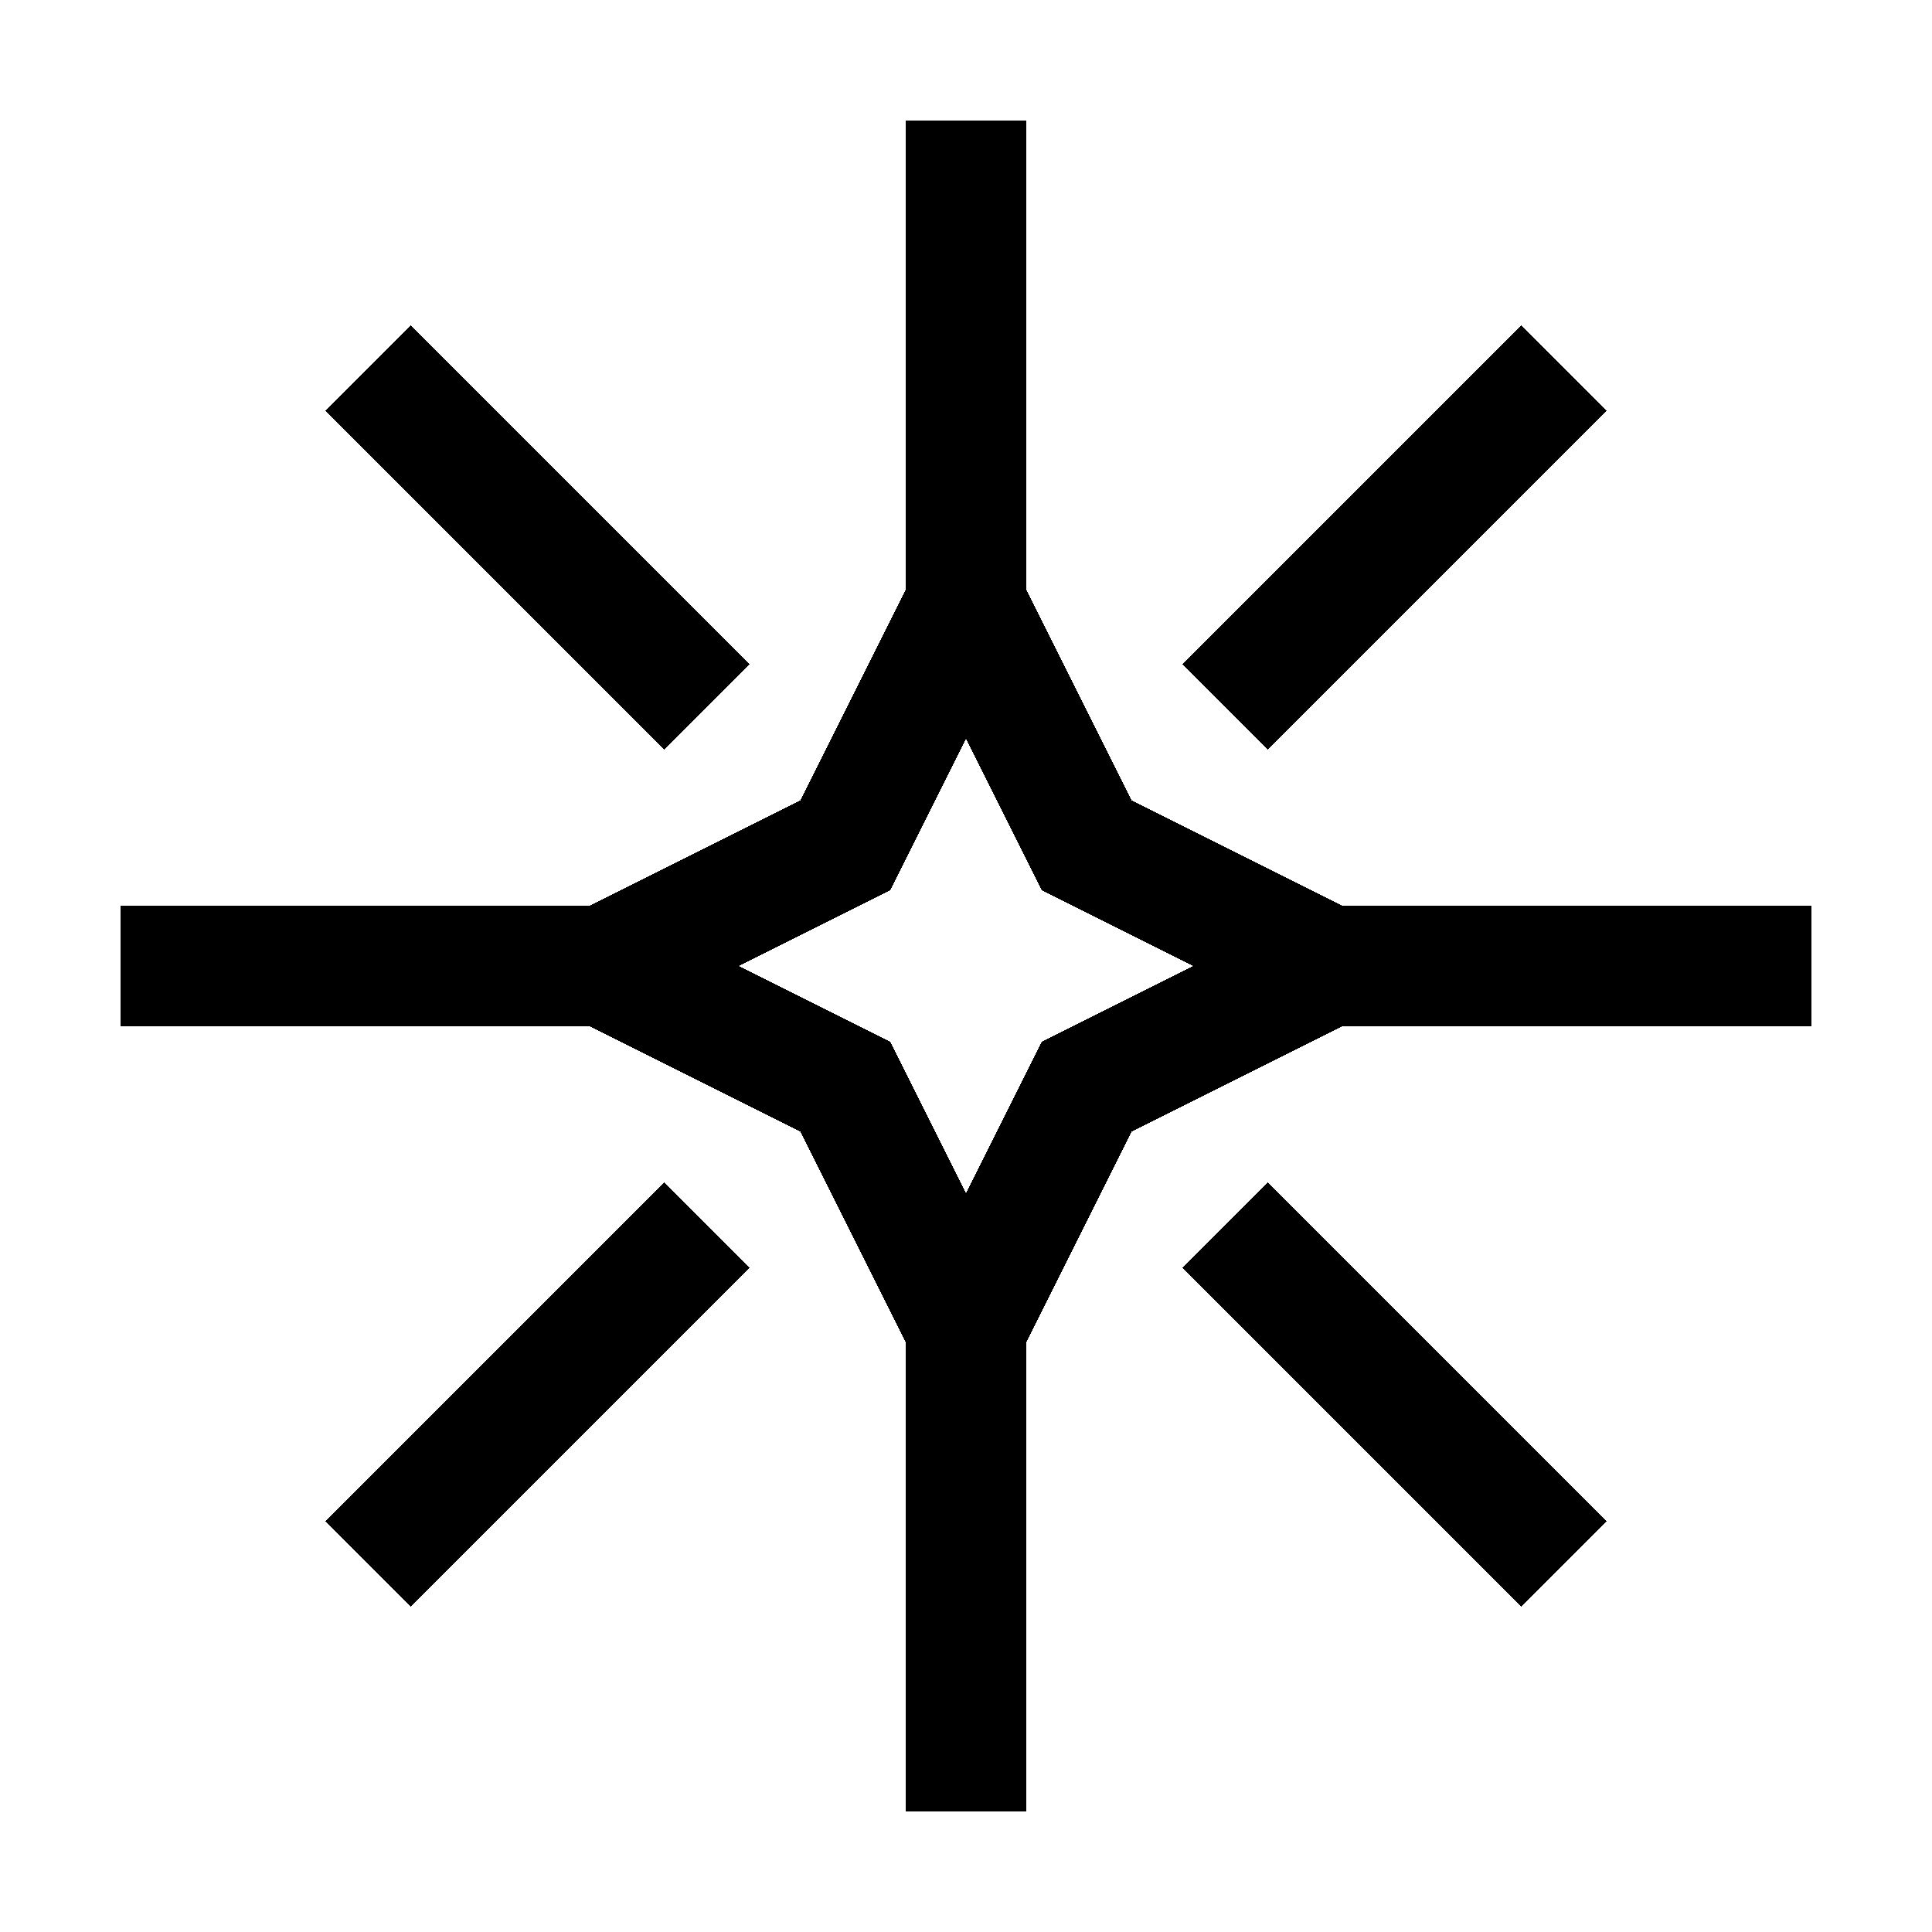
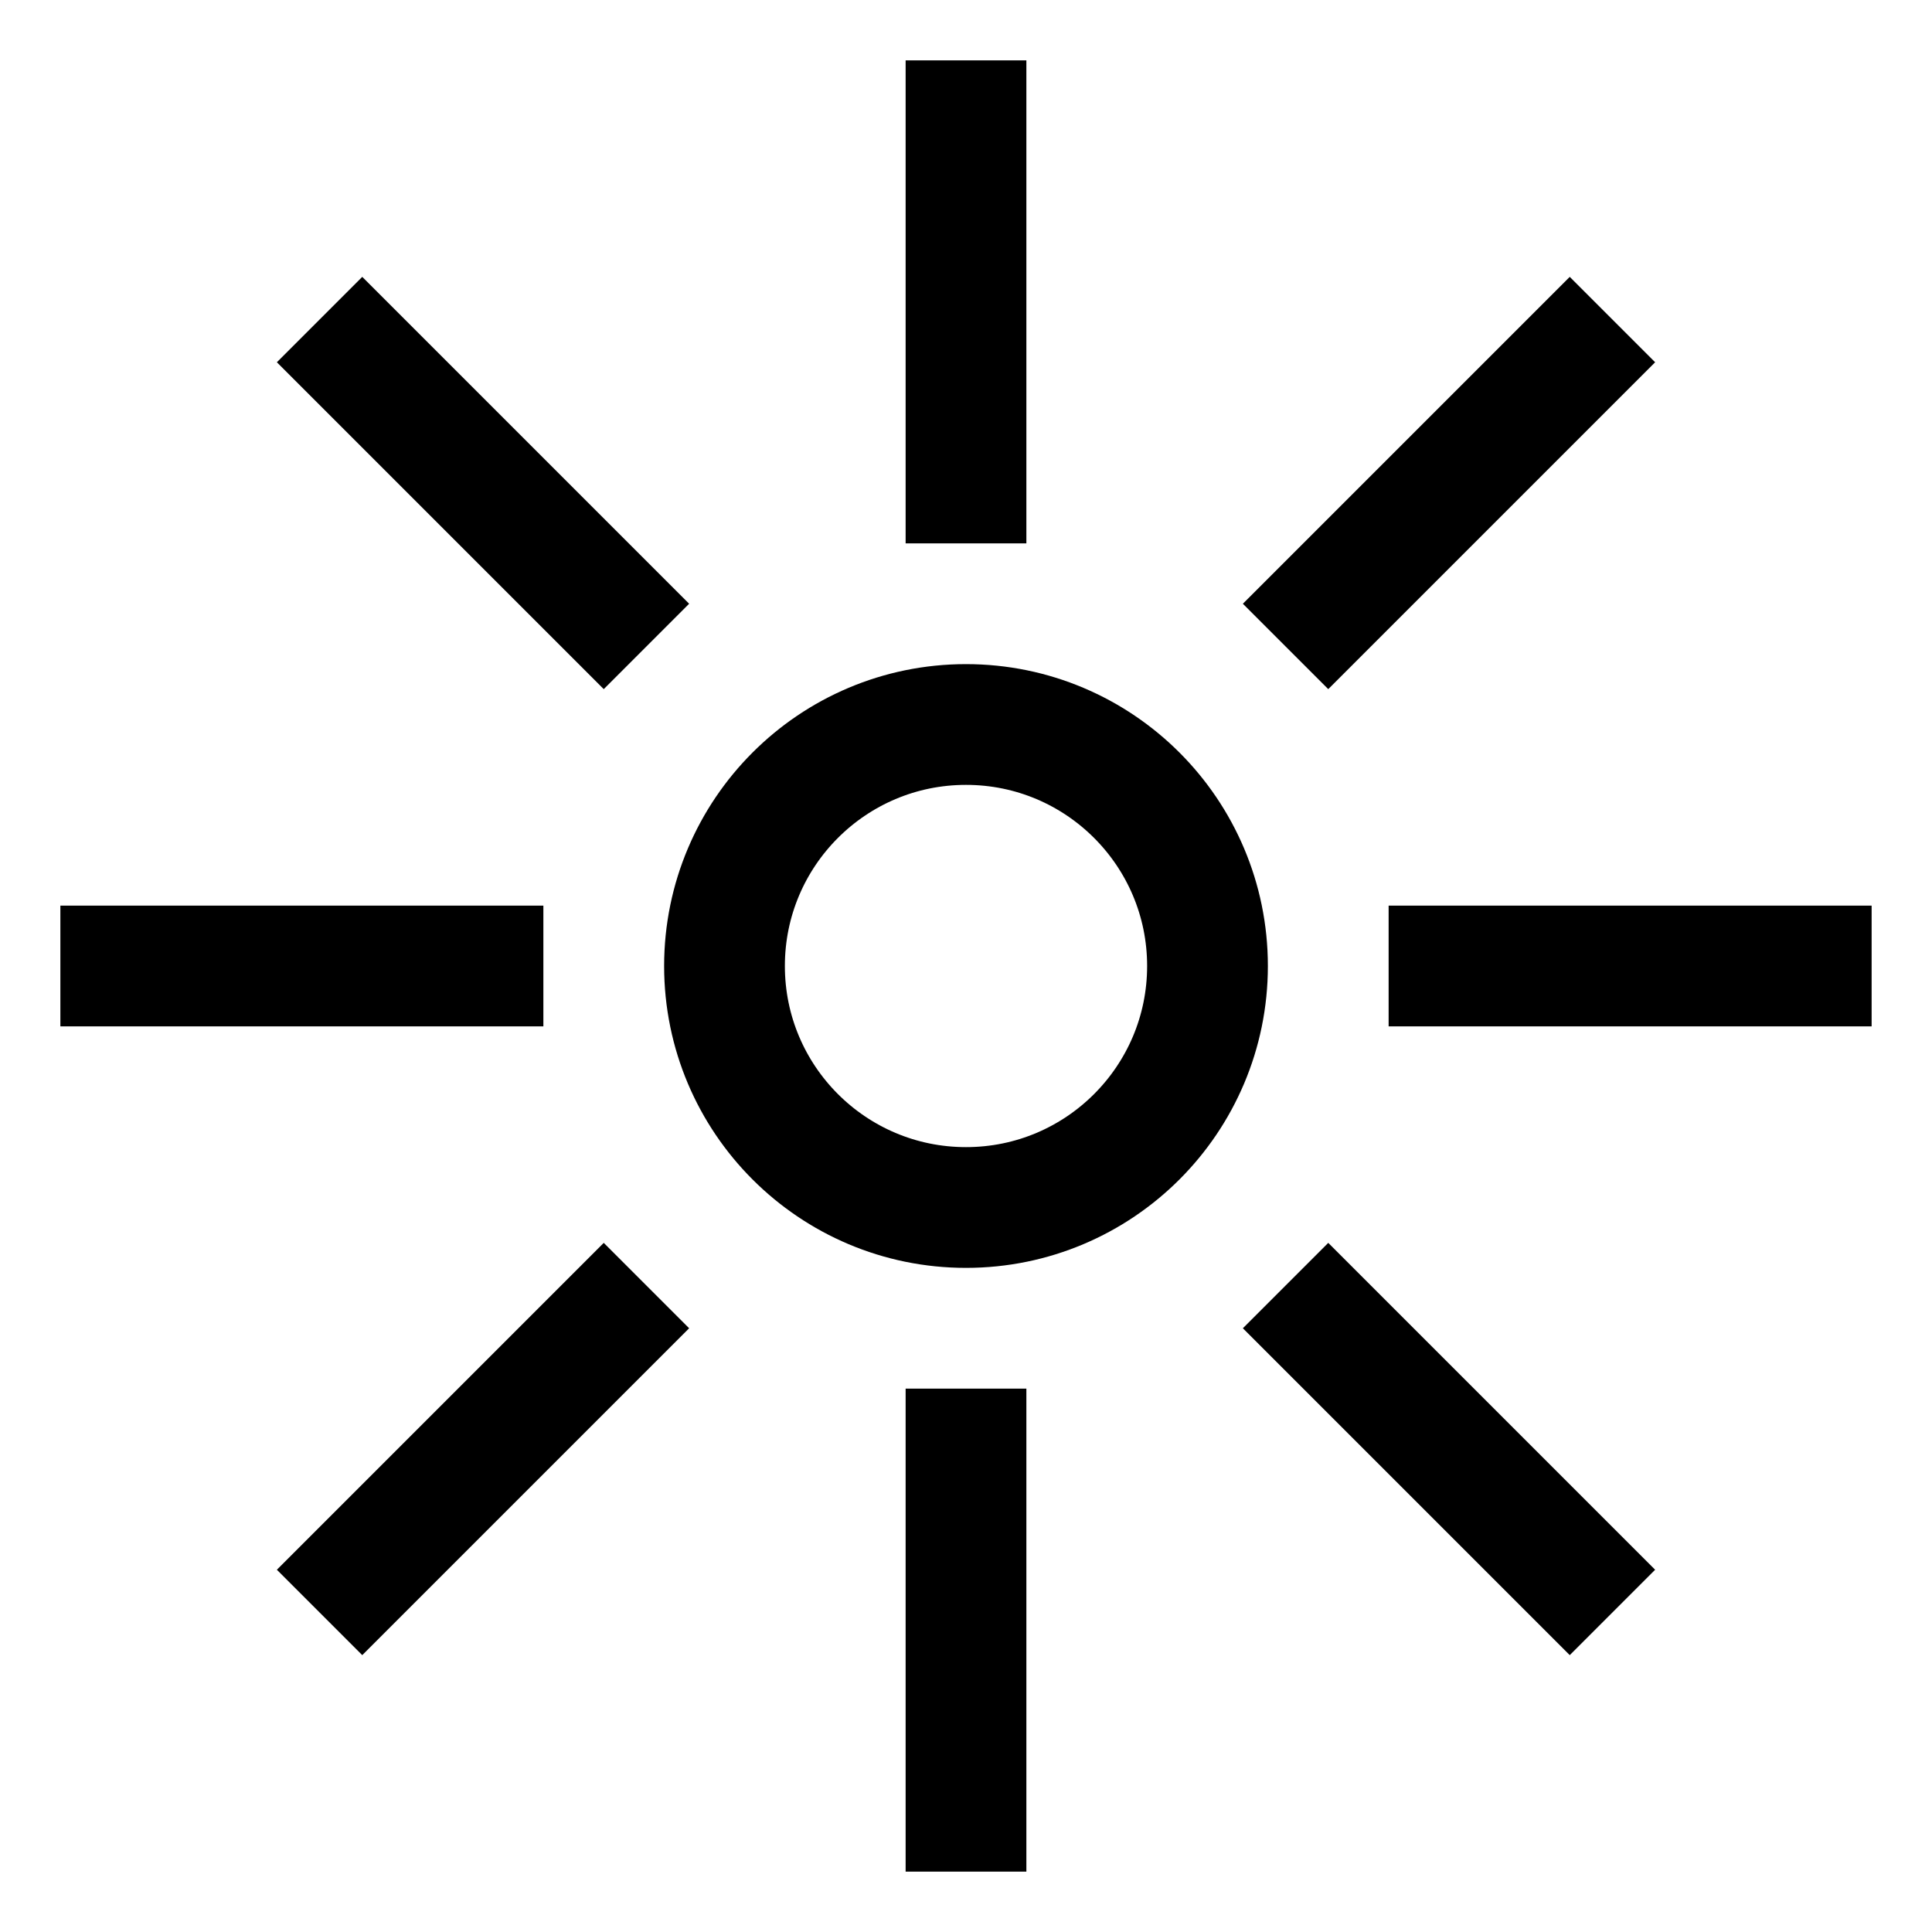
- <svg xmlns="http://www.w3.org/2000/svg" viewBox="0 0 16 16" width="16" height="16" fill="none" stroke="currentColor" stroke-width="1" stroke-linecap="square" stroke-linejoin="miter" shape-rendering="crispEdges">
-   <path d="M8 1.5v3M8 11.5v3M1.5 8h3M11.5 8h3" />
-   <path d="m3.4 3.4 2.1 2.1m5 5 2.1 2.1m0-9.2-2.1 2.1m-5 5-2.1 2.1" />
-   <path d="m8 5 1 2 2 1-2 1-1 2-1-2-2-1 2-1Z" />
+ <svg xmlns="http://www.w3.org/2000/svg" viewBox="0 0 16 16" width="16" height="16" fill="none" stroke="currentColor" stroke-width="1" stroke-linecap="square" stroke-linejoin="miter">
+   <path d="M8 1v3M8 12v3M1 8h3M12 8h3" />
+   <path d="M3 3l2 2m6 6 2 2m0-10-2 2m-6 6-2 2" />
+   <circle cx="8" cy="8" r="2" />
</svg>
